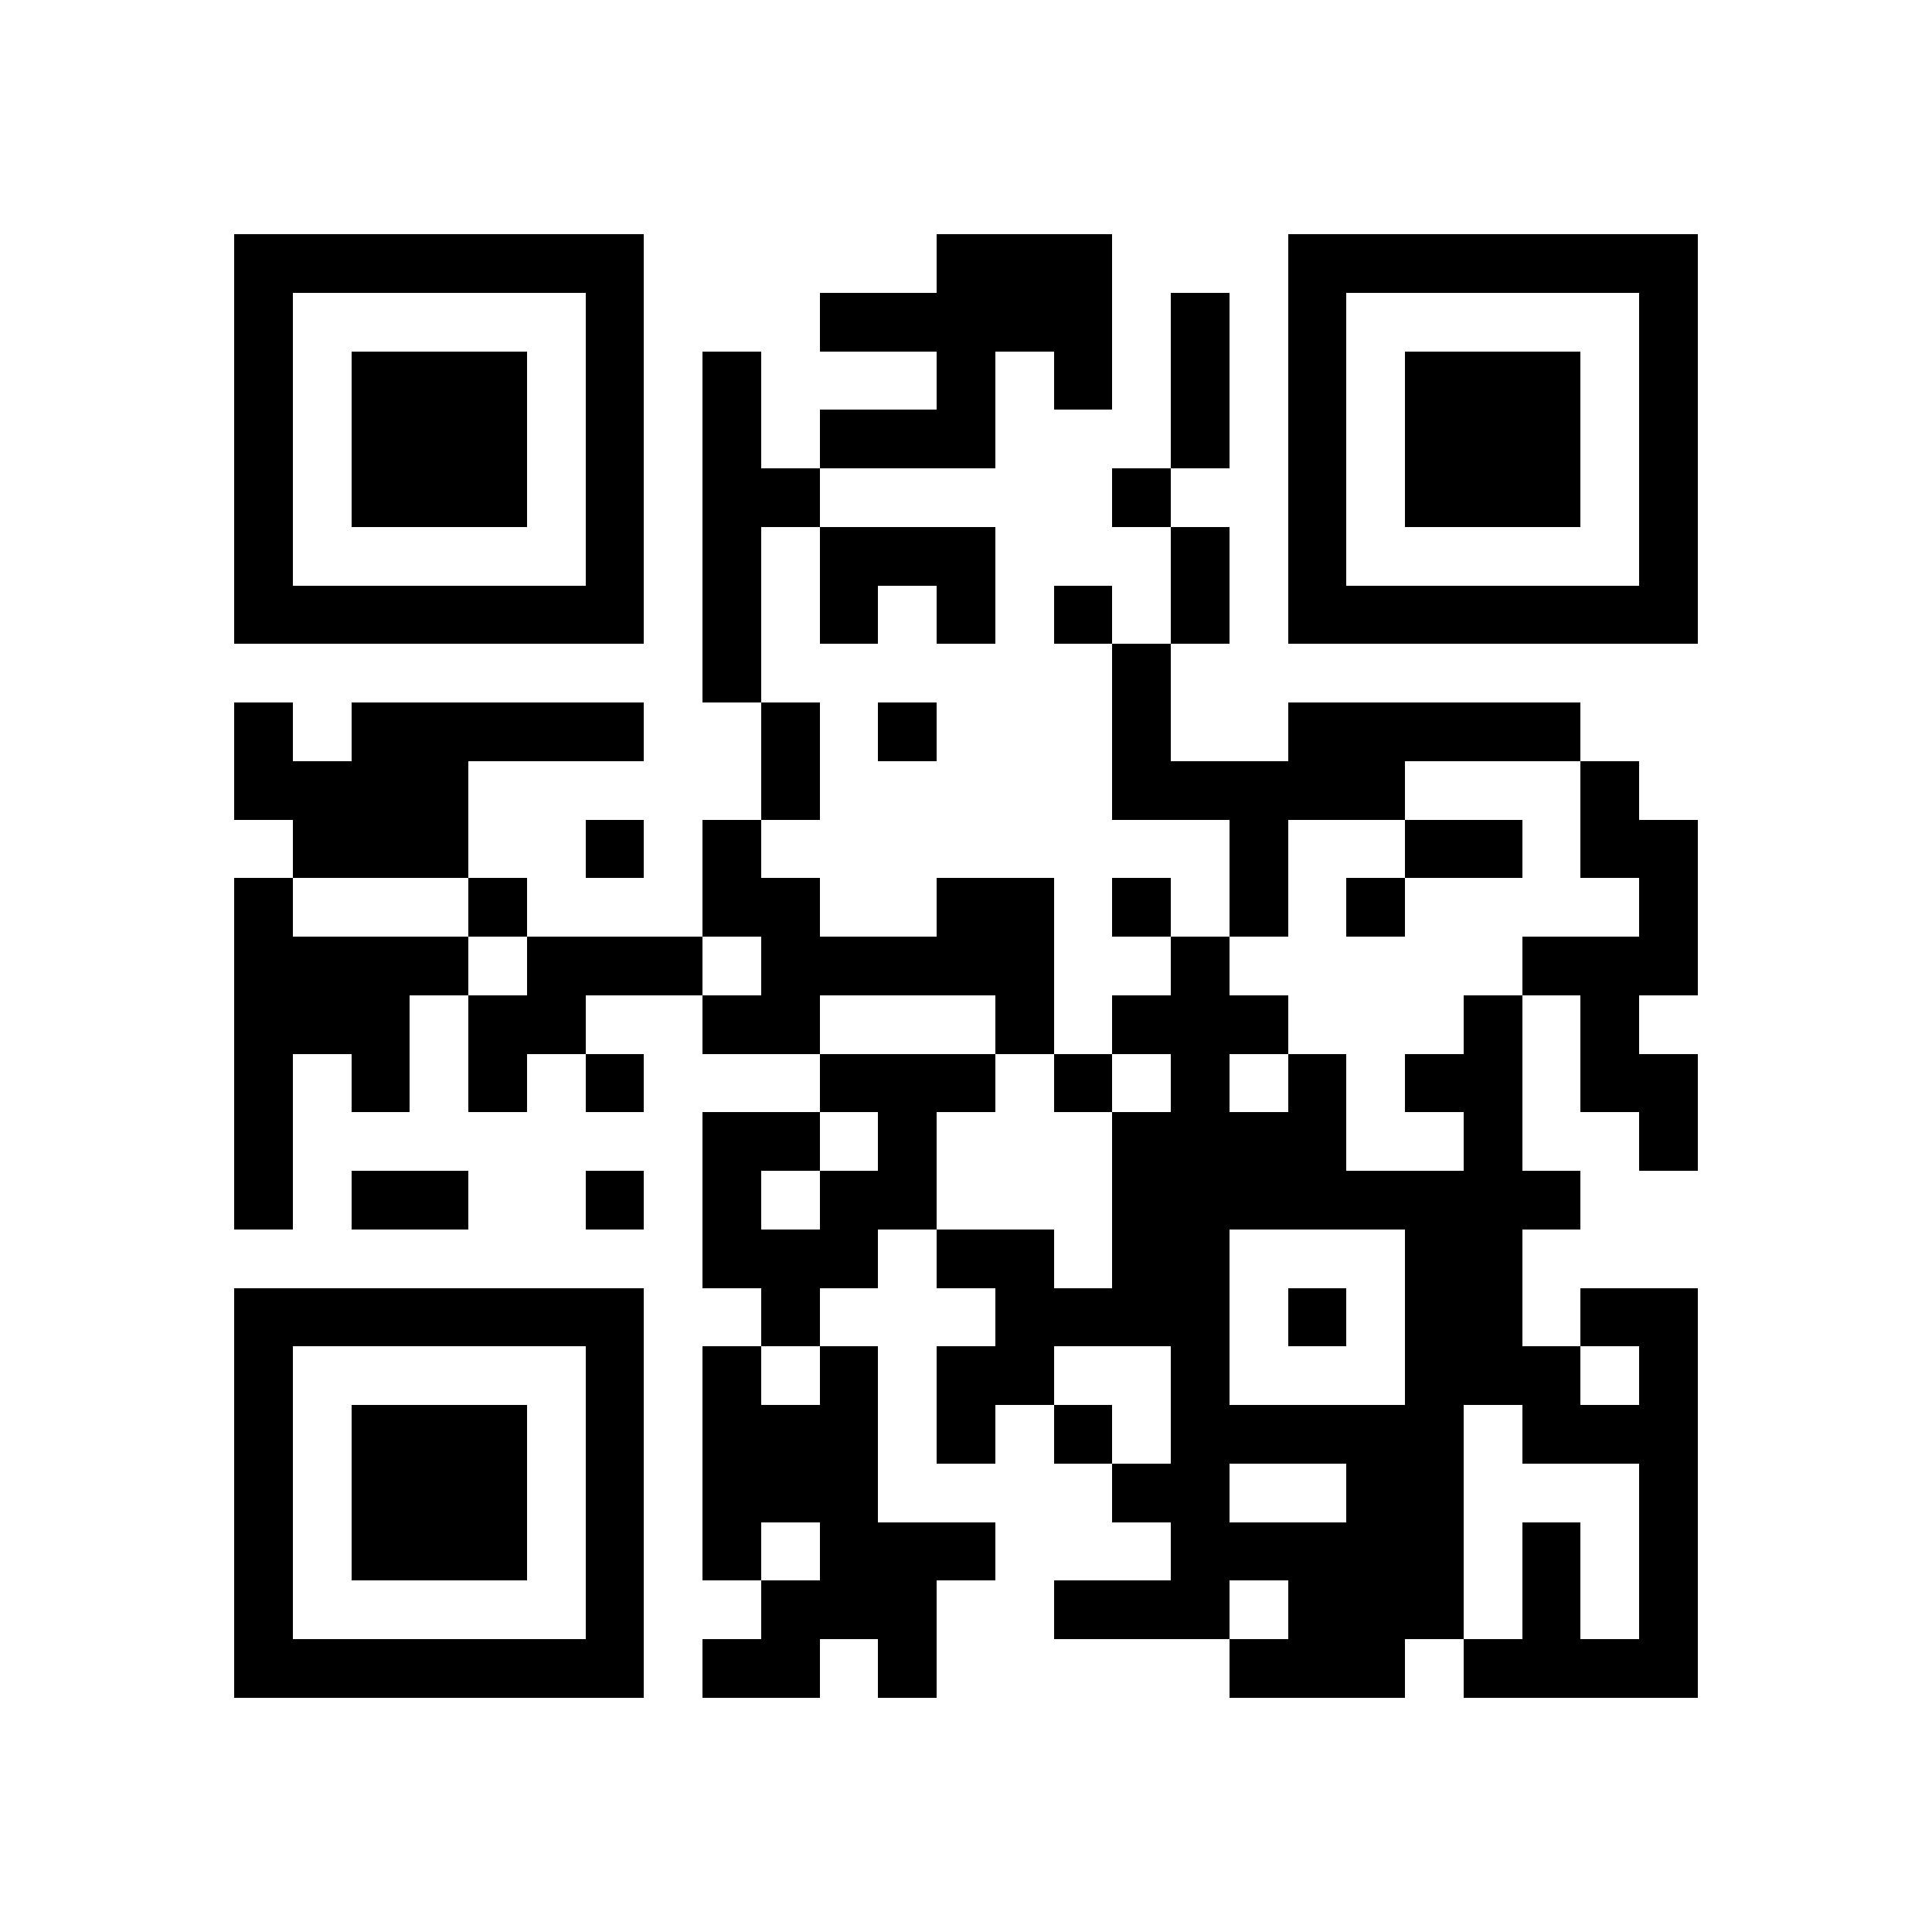
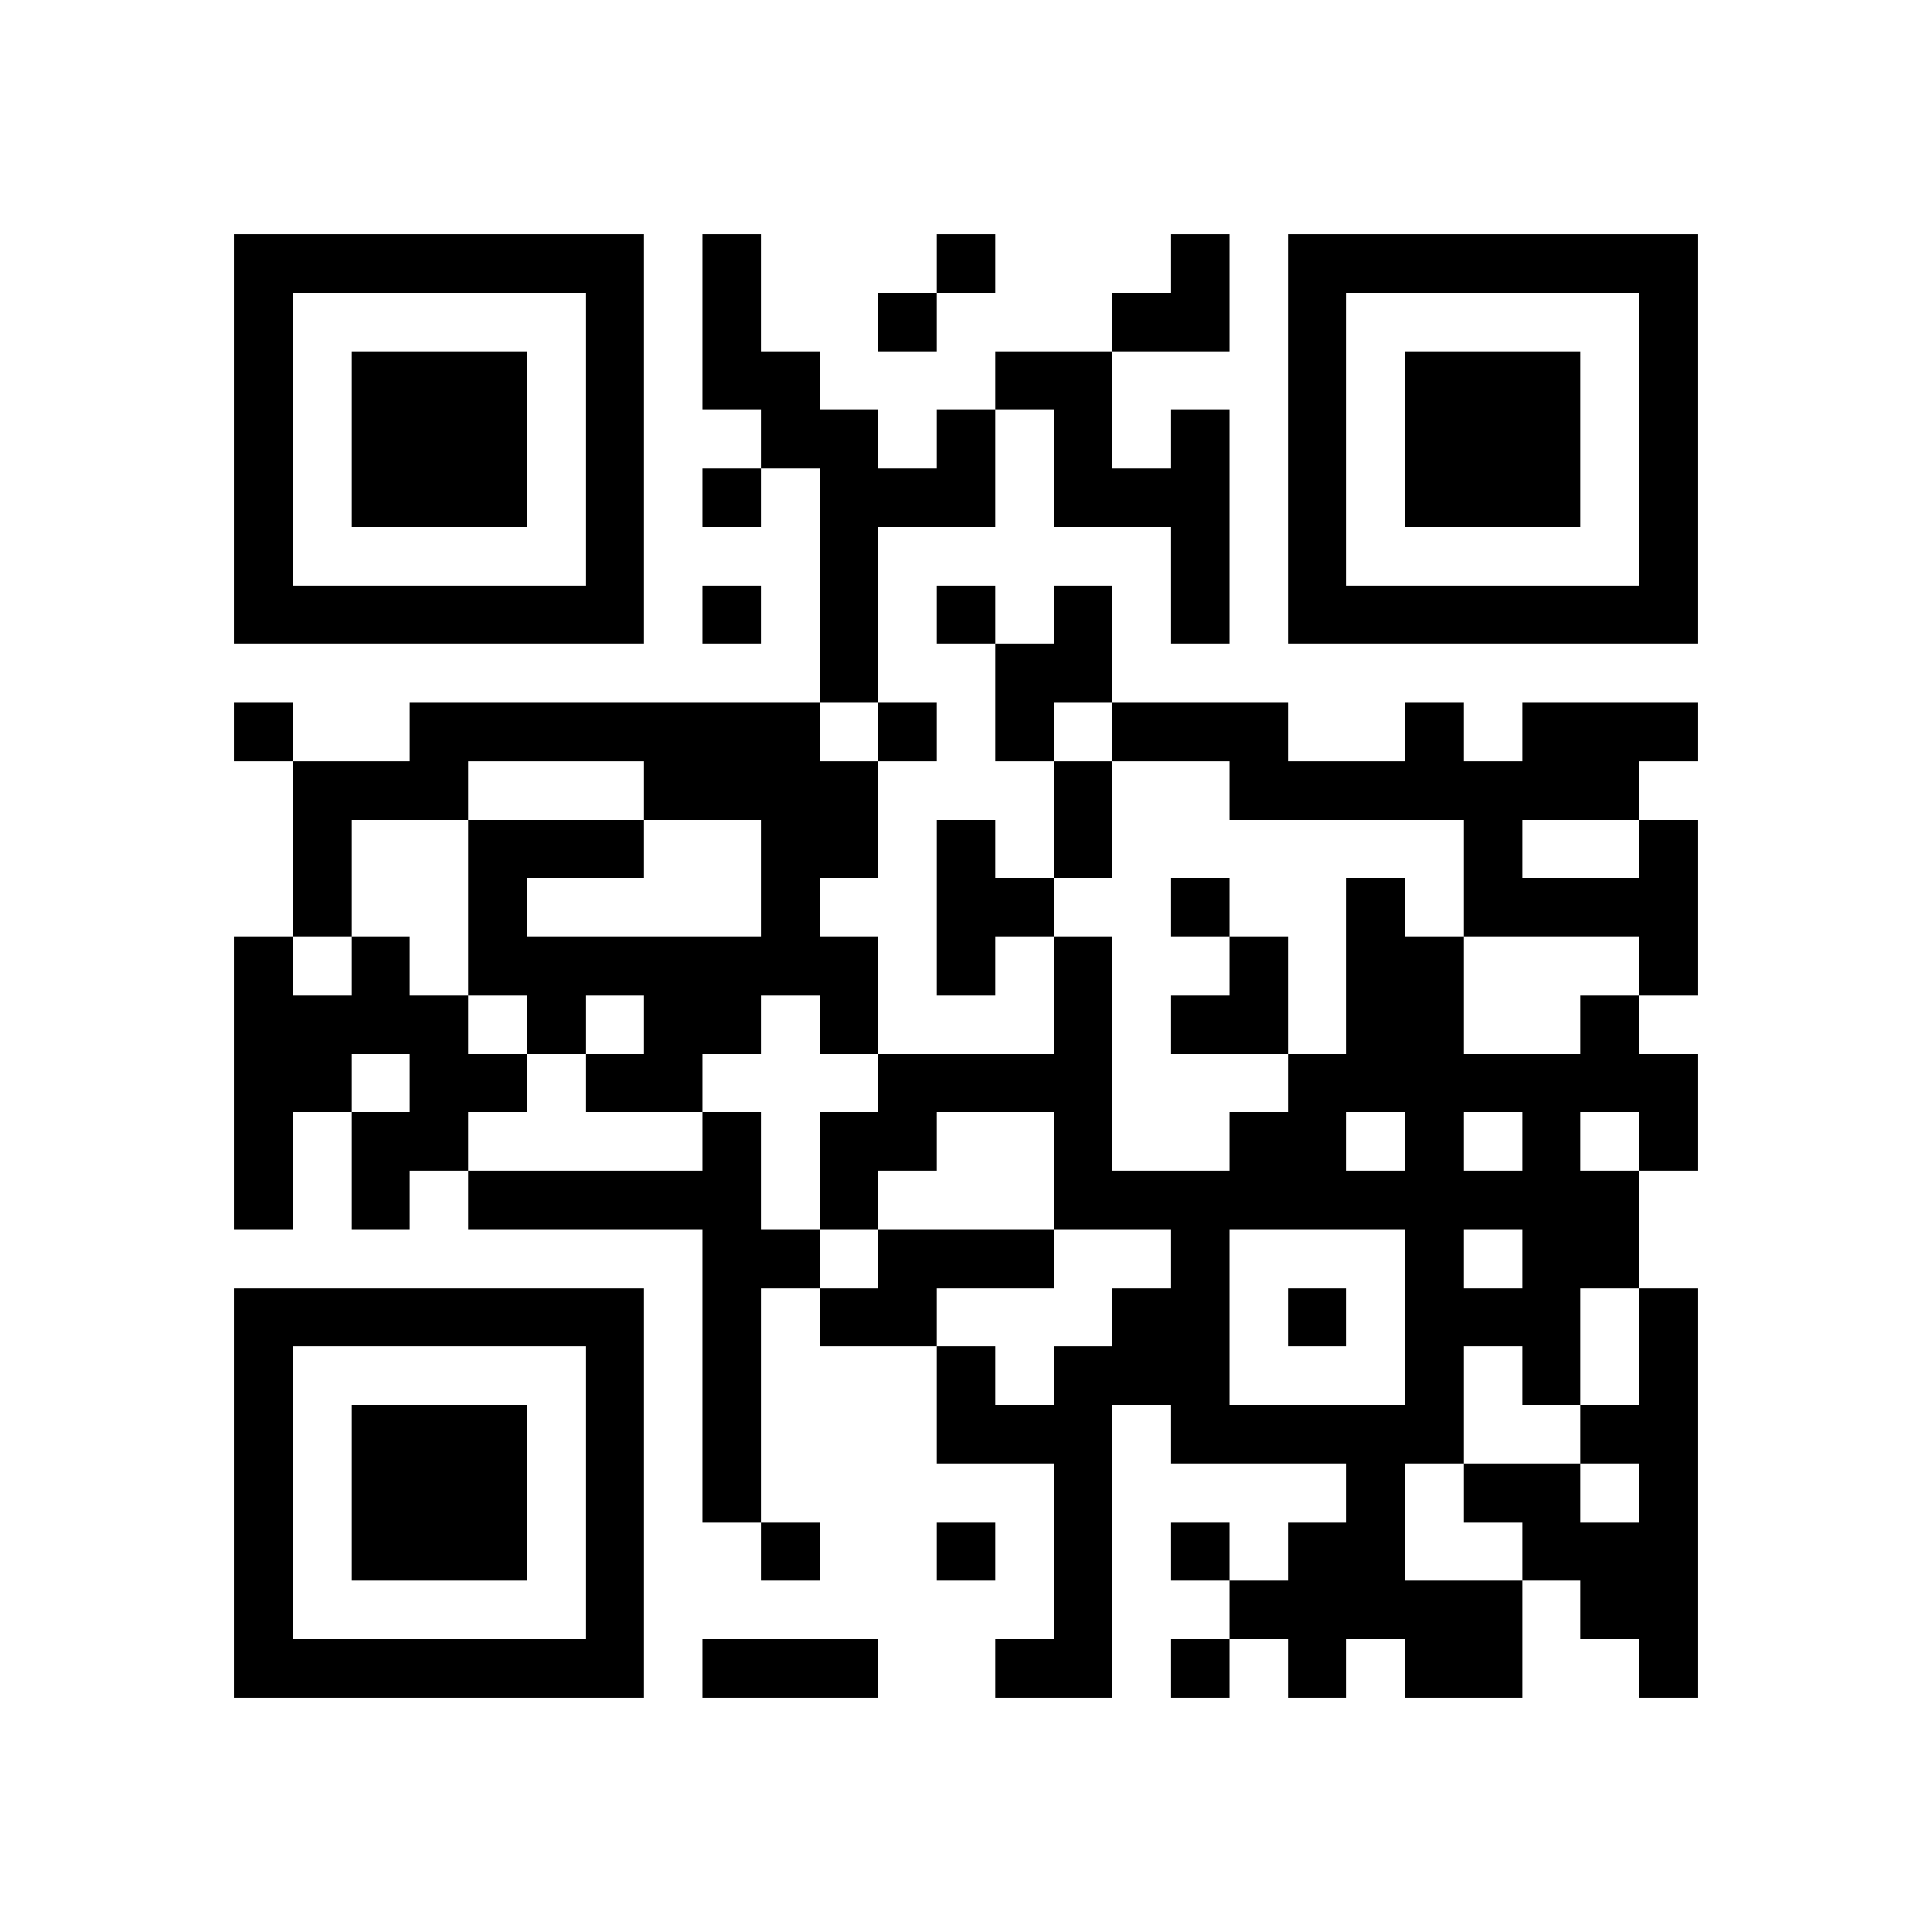
<svg xmlns="http://www.w3.org/2000/svg" viewBox="0 0 33 33" shape-rendering="crispEdges">
  <path fill="#ffffff" d="M0 0h33v33H0z" />
-   <path stroke="#000000" d="M4 4.5h7m5 0h3m3 0h7M4 5.5h1m5 0h1m3 0h5m1 0h1m1 0h1m5 0h1M4 6.5h1m1 0h3m1 0h1m1 0h1m3 0h1m1 0h1m1 0h1m1 0h1m1 0h3m1 0h1M4 7.5h1m1 0h3m1 0h1m1 0h1m1 0h3m3 0h1m1 0h1m1 0h3m1 0h1M4 8.5h1m1 0h3m1 0h1m1 0h2m5 0h1m2 0h1m1 0h3m1 0h1M4 9.5h1m5 0h1m1 0h1m1 0h3m3 0h1m1 0h1m5 0h1M4 10.5h7m1 0h1m1 0h1m1 0h1m1 0h1m1 0h1m1 0h7M12 11.5h1m6 0h1M4 12.5h1m1 0h5m2 0h1m1 0h1m3 0h1m2 0h5M4 13.5h4m5 0h1m5 0h5m3 0h1M5 14.5h3m2 0h1m1 0h1m8 0h1m2 0h2m1 0h2M4 15.5h1m3 0h1m3 0h2m2 0h2m1 0h1m1 0h1m1 0h1m4 0h1M4 16.5h4m1 0h3m1 0h5m2 0h1m5 0h3M4 17.5h3m1 0h2m2 0h2m3 0h1m1 0h3m3 0h1m1 0h1M4 18.5h1m1 0h1m1 0h1m1 0h1m3 0h3m1 0h1m1 0h1m1 0h1m1 0h2m1 0h2M4 19.5h1m7 0h2m1 0h1m3 0h4m2 0h1m2 0h1M4 20.5h1m1 0h2m2 0h1m1 0h1m1 0h2m3 0h8M12 21.5h3m1 0h2m1 0h2m3 0h2M4 22.5h7m2 0h1m3 0h4m1 0h1m1 0h2m1 0h2M4 23.5h1m5 0h1m1 0h1m1 0h1m1 0h2m2 0h1m3 0h3m1 0h1M4 24.5h1m1 0h3m1 0h1m1 0h3m1 0h1m1 0h1m1 0h5m1 0h3M4 25.5h1m1 0h3m1 0h1m1 0h3m4 0h2m2 0h2m3 0h1M4 26.5h1m1 0h3m1 0h1m1 0h1m1 0h3m3 0h5m1 0h1m1 0h1M4 27.5h1m5 0h1m2 0h3m2 0h3m1 0h3m1 0h1m1 0h1M4 28.5h7m1 0h2m1 0h1m5 0h3m1 0h4" />
+   <path stroke="#000000" d="M4 4.5h7m1 0h1m3 0h1m3 0h1m1 0h7M4 5.5h1m5 0h1m1 0h1m2 0h1m3 0h2m1 0h1m5 0h1M4 6.5h1m1 0h3m1 0h1m1 0h2m3 0h2m3 0h1m1 0h3m1 0h1M4 7.5h1m1 0h3m1 0h1m2 0h2m1 0h1m1 0h1m1 0h1m1 0h1m1 0h3m1 0h1M4 8.5h1m1 0h3m1 0h1m1 0h1m1 0h3m1 0h3m1 0h1m1 0h3m1 0h1M4 9.5h1m5 0h1m3 0h1m5 0h1m1 0h1m5 0h1M4 10.5h7m1 0h1m1 0h1m1 0h1m1 0h1m1 0h1m1 0h7M14 11.5h1m2 0h2M4 12.5h1m2 0h7m1 0h1m1 0h1m1 0h3m2 0h1m1 0h3M5 13.5h3m3 0h4m3 0h1m2 0h7M5 14.5h1m2 0h3m2 0h2m1 0h1m1 0h1m6 0h1m2 0h1M5 15.5h1m2 0h1m4 0h1m2 0h2m2 0h1m2 0h1m1 0h4M4 16.5h1m1 0h1m1 0h7m1 0h1m1 0h1m2 0h1m1 0h2m3 0h1M4 17.5h4m1 0h1m1 0h2m1 0h1m3 0h1m1 0h2m1 0h2m2 0h1M4 18.5h2m1 0h2m1 0h2m3 0h4m3 0h7M4 19.5h1m1 0h2m4 0h1m1 0h2m2 0h1m2 0h2m1 0h1m1 0h1m1 0h1M4 20.5h1m1 0h1m1 0h5m1 0h1m3 0h10M12 21.5h2m1 0h3m2 0h1m3 0h1m1 0h2M4 22.5h7m1 0h1m1 0h2m3 0h2m1 0h1m1 0h3m1 0h1M4 23.5h1m5 0h1m1 0h1m3 0h1m1 0h3m3 0h1m1 0h1m1 0h1M4 24.5h1m1 0h3m1 0h1m1 0h1m3 0h3m1 0h5m2 0h2M4 25.5h1m1 0h3m1 0h1m1 0h1m5 0h1m4 0h1m1 0h2m1 0h1M4 26.5h1m1 0h3m1 0h1m2 0h1m2 0h1m1 0h1m1 0h1m1 0h2m2 0h3M4 27.5h1m5 0h1m7 0h1m2 0h5m1 0h2M4 28.5h7m1 0h3m2 0h2m1 0h1m1 0h1m1 0h2m2 0h1" />
</svg>
